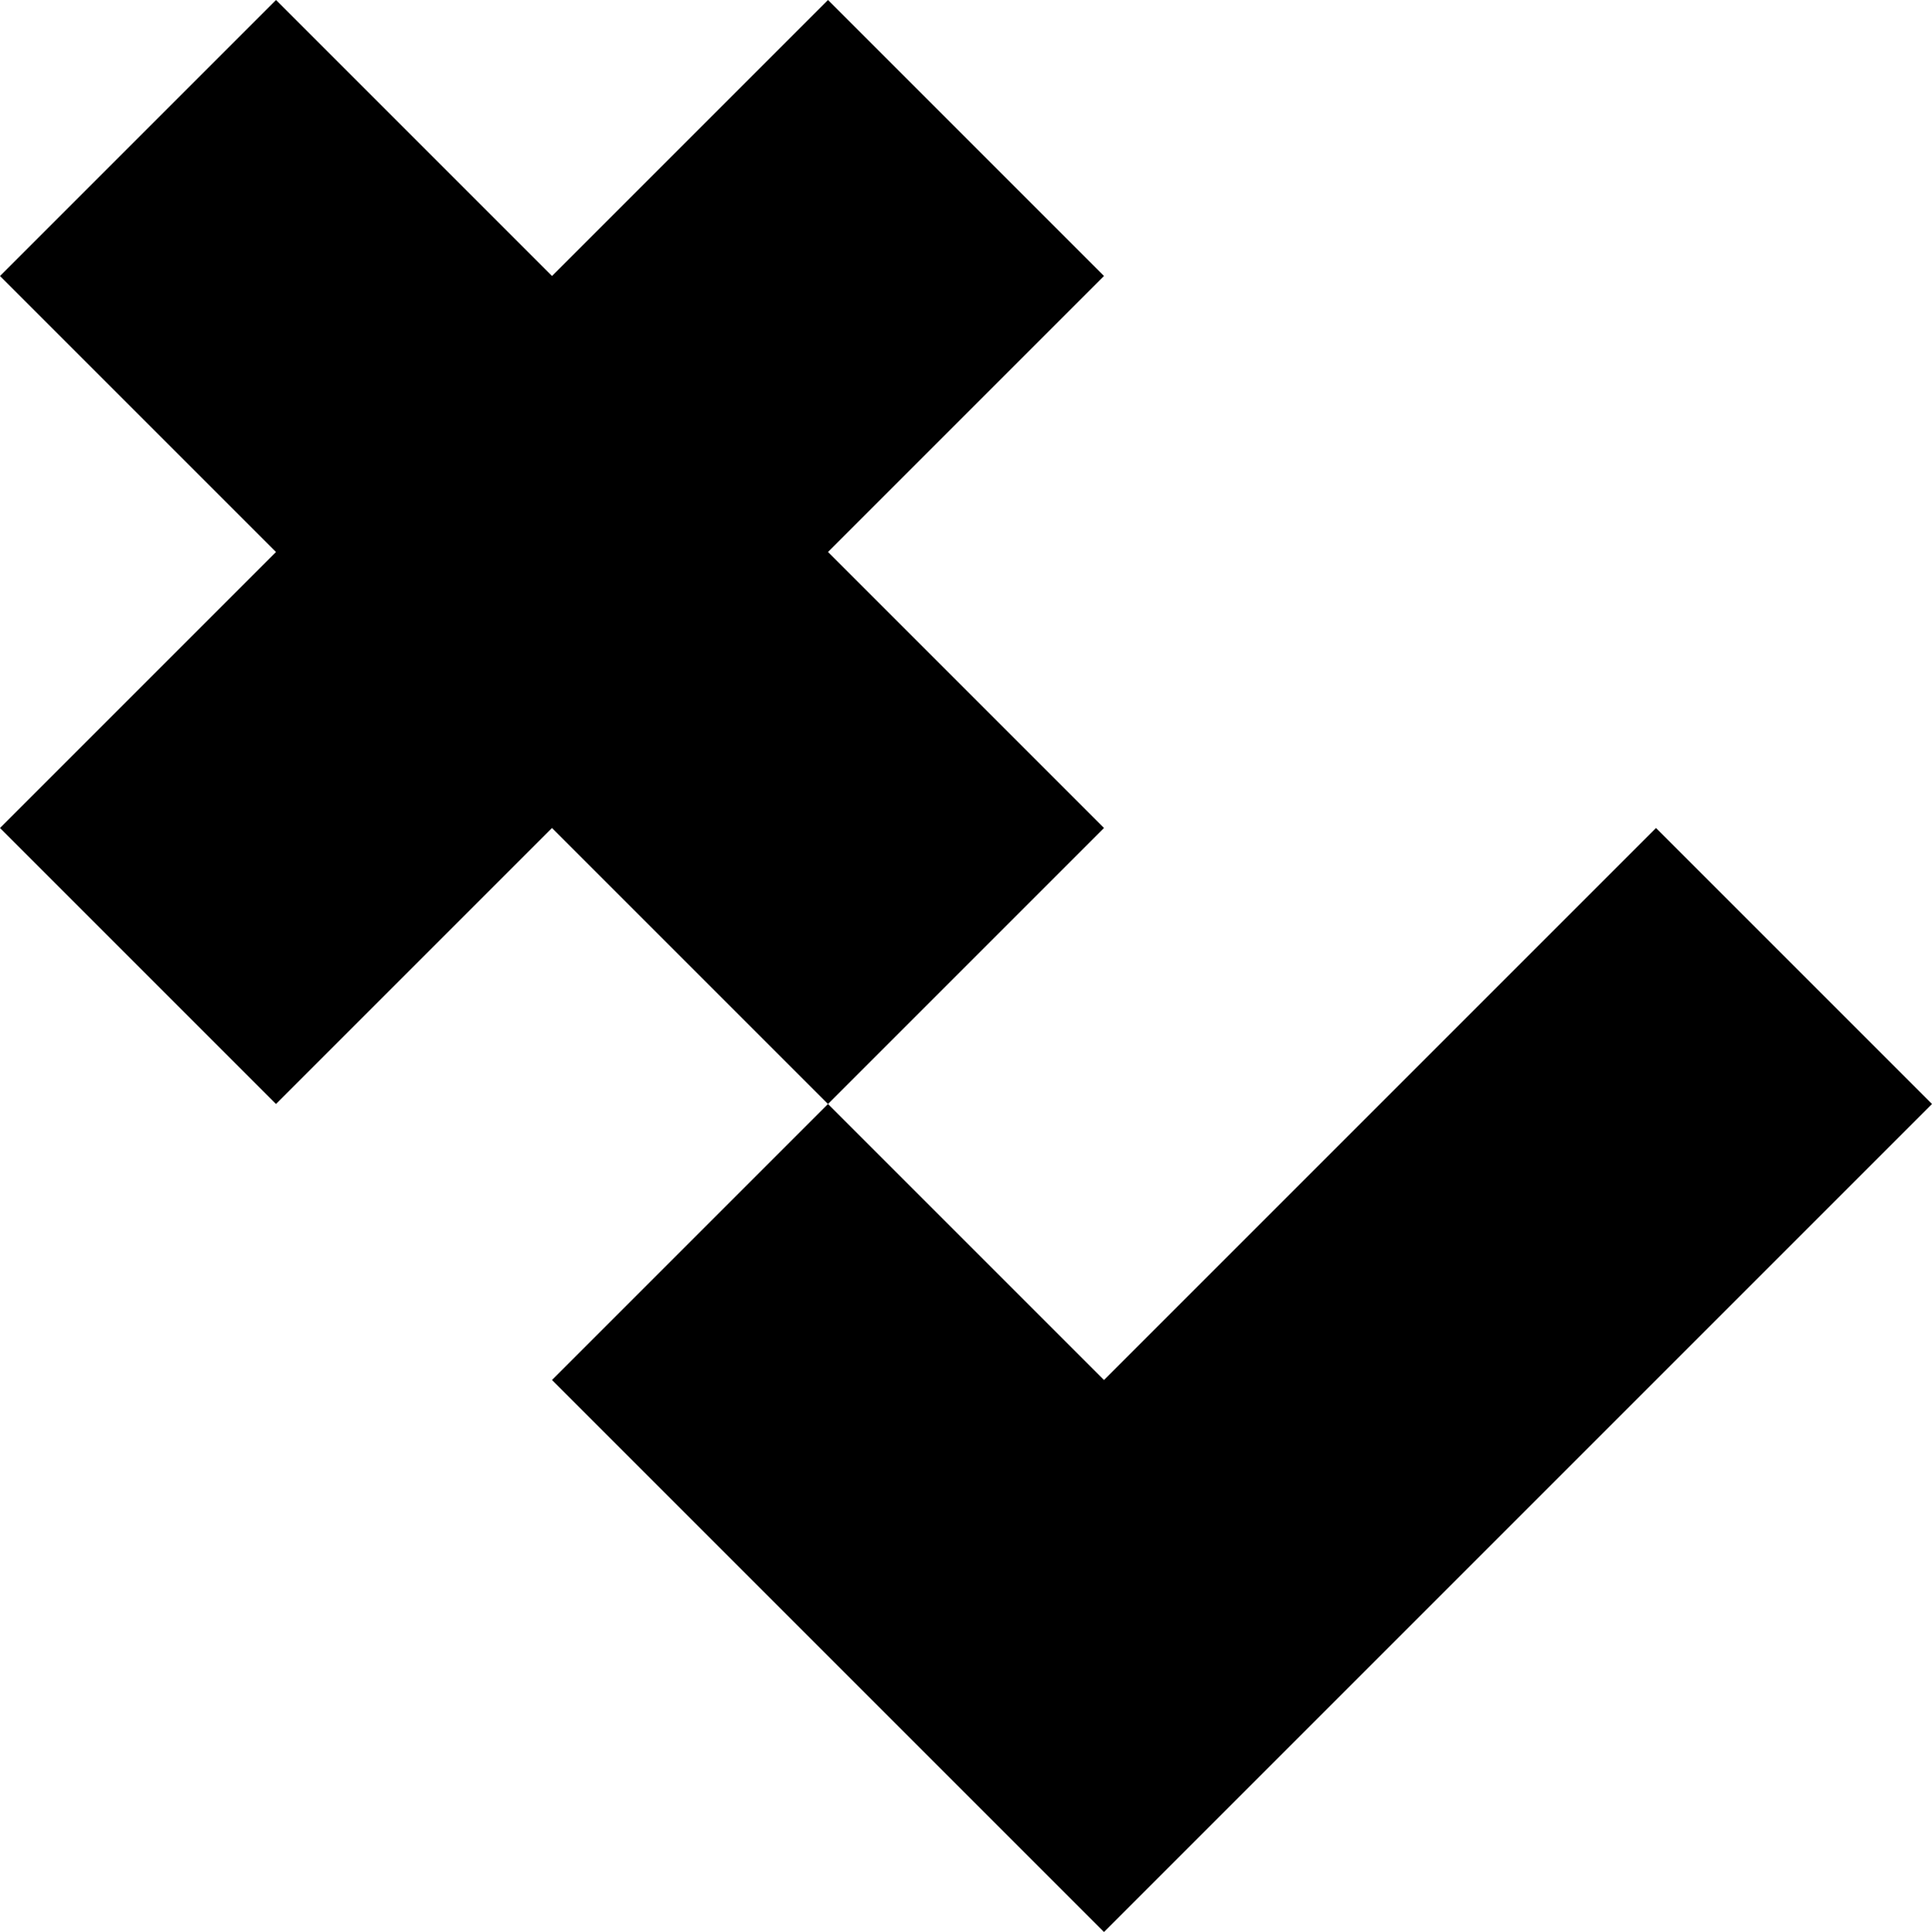
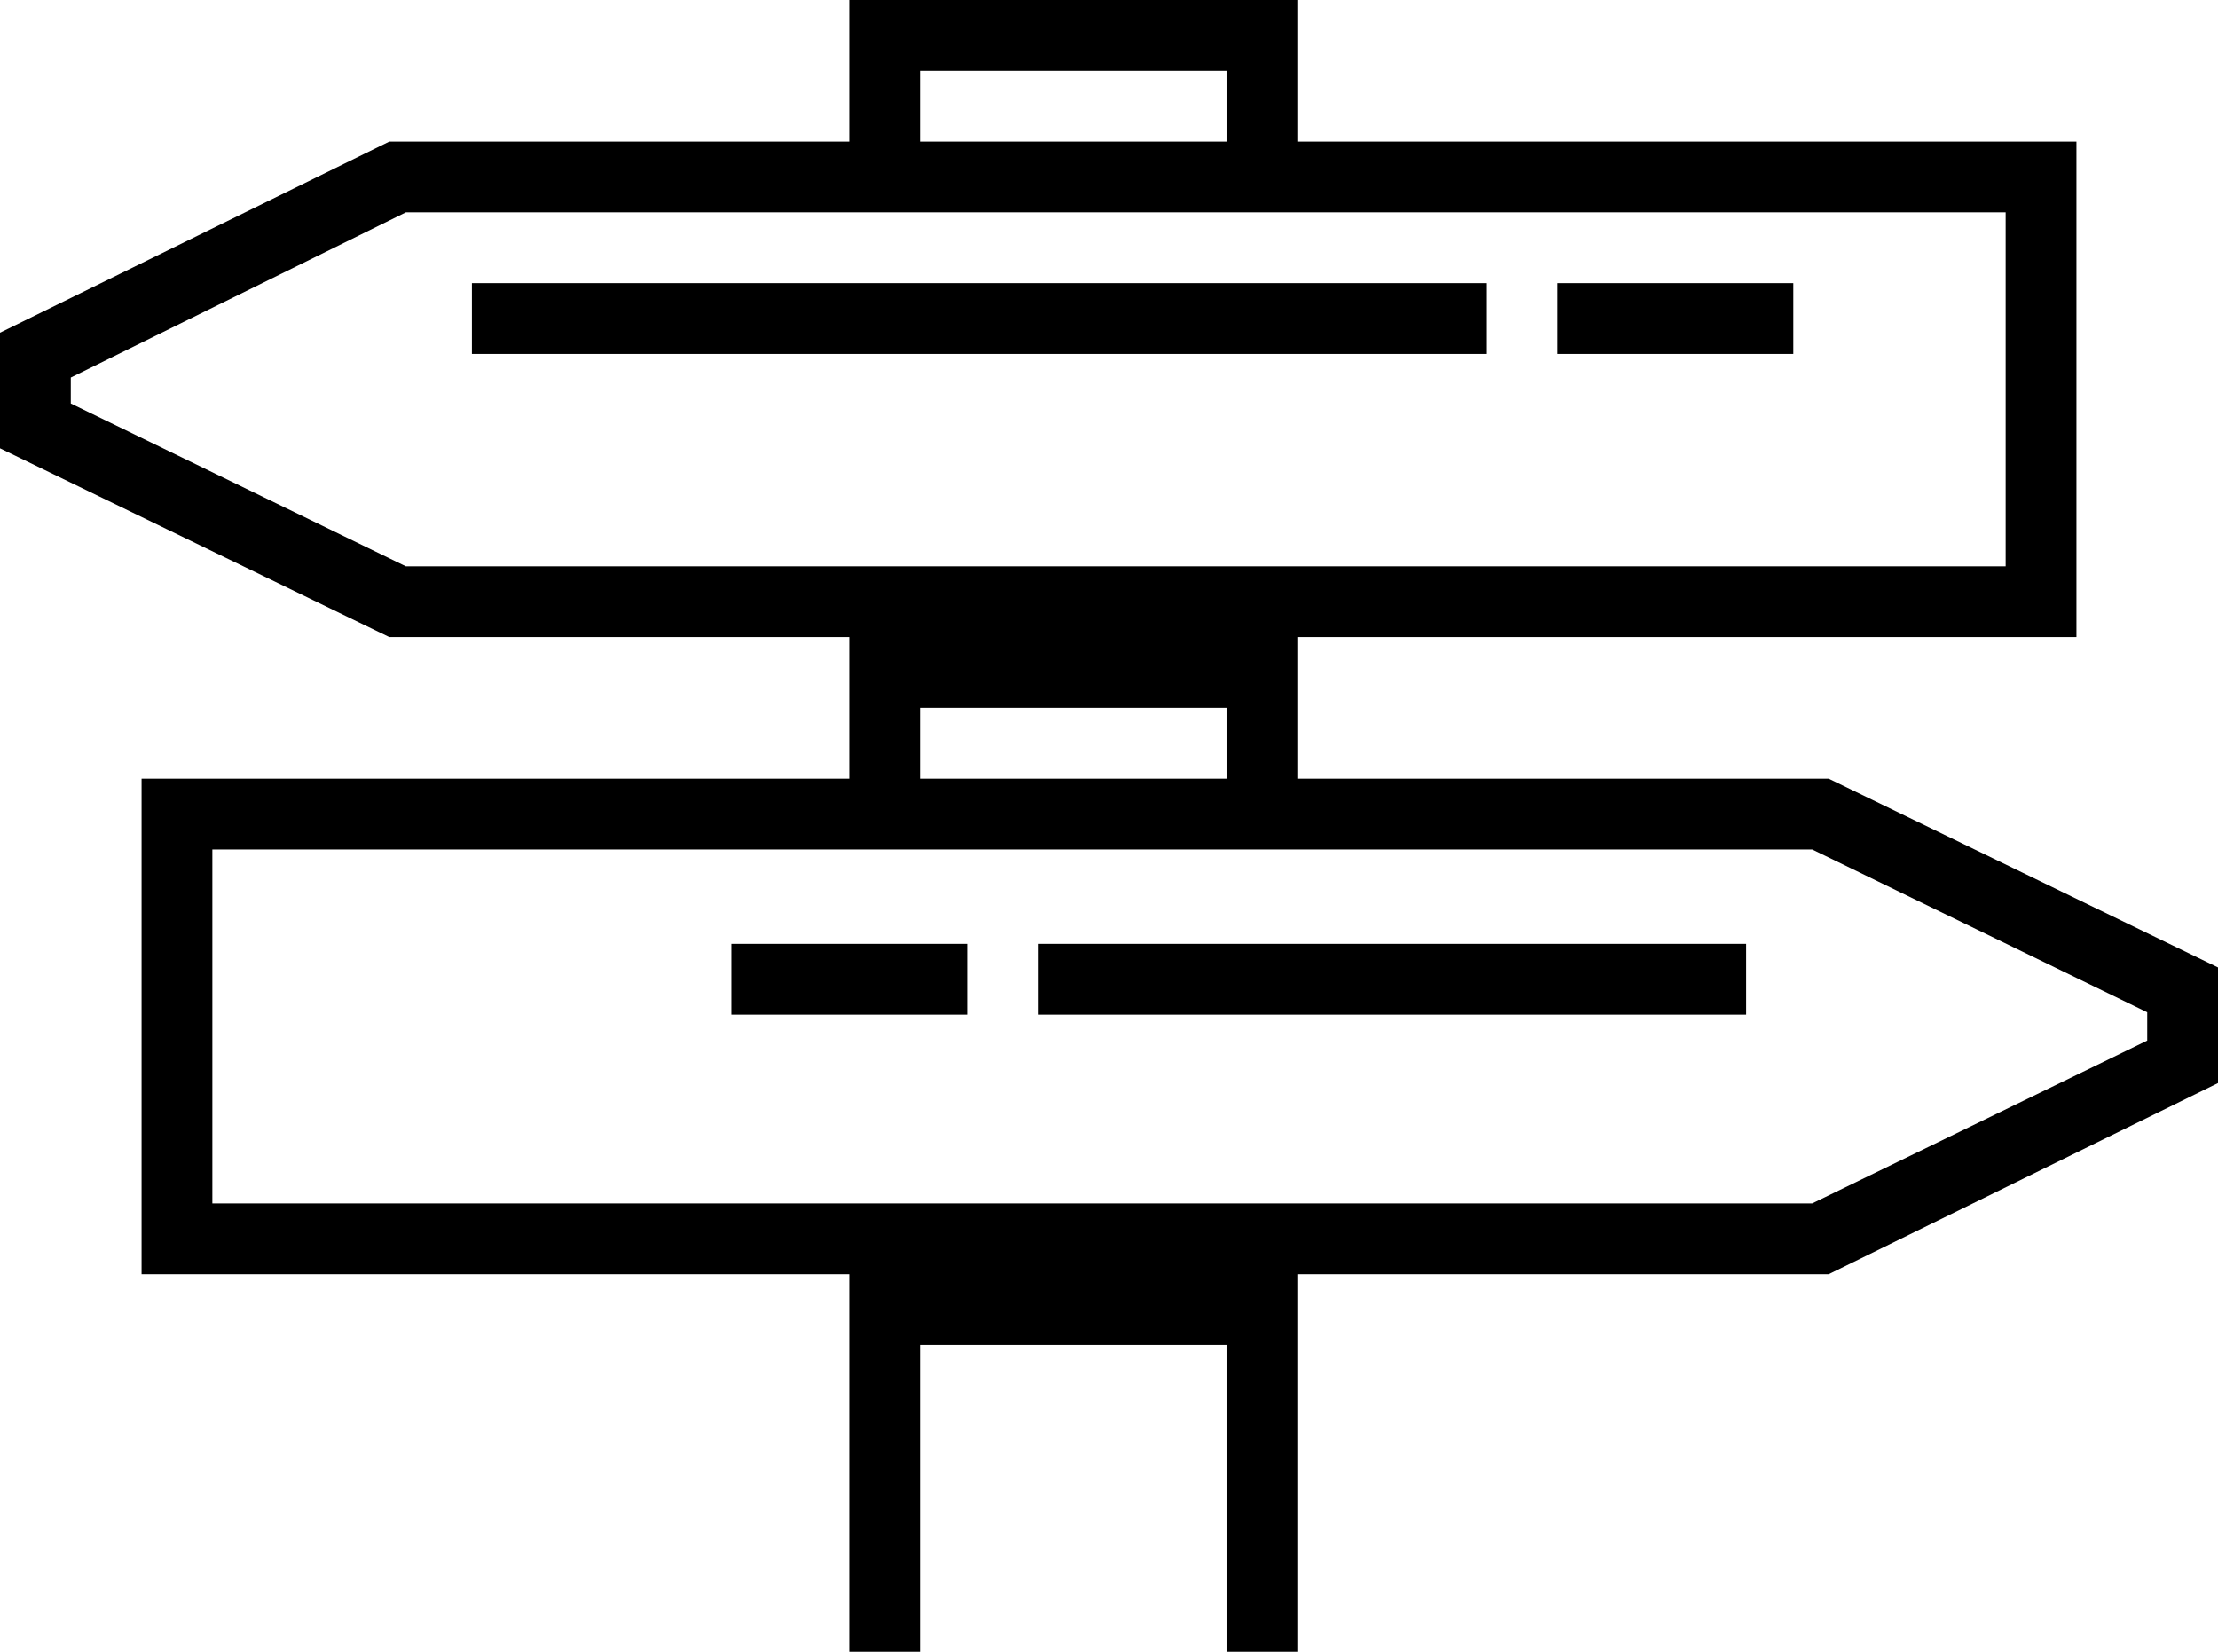
- <svg xmlns="http://www.w3.org/2000/svg" data-v-d3f97b9e="" viewBox="0 0 60 60">
-   <g data-v-d3f97b9e="" id="f91cb3eb-af27-4eef-9578-301a1931edc5" transform="matrix(4.285714,0,0,4.285714,-4.285713,-4.285713)" stroke="none" fill="black">
-     <path d="M7 5l2-2-2-2-2 2-2-2-2 2 2 2-2 2 2 2 2-2 2 2 2-2zM9 11L7 9l-2 2 4 4 6-6-2-2z" />
+ <svg xmlns="http://www.w3.org/2000/svg" data-v-d3f97b9e="" viewBox="0 0 80.571 60">
+   <g data-v-d3f97b9e="" id="ad3b7d1f-d7dd-46f3-82a6-6edc0b95d3e3" transform="matrix(0.8571429,0,0,0.8571429,-0.000001490116,-2.980232238769531e-7)" stroke="none" fill="black">
+     <path d="M77.5 33H55v-6h33V6H55V0H36v6H16.5L0 14.1V19l16.5 8H36v6H6v21h30v16h3V57h13v13h3V54h22.5L94 45.9V41l-16.5-8zM39 3h13v3H39V3zM17.2 24L3 17.1V16l14.2-7H85v15H17.2zM52 30v3H39v-3h13zm39 14.1L76.8 51H9V36h67.8L91 42.9v1.2z" />
+     <path d="M20 12h43v3H20zM44 40h30v3H44zM31 40h10v3H31zM66 12h10v3H66z" />
  </g>
</svg>
